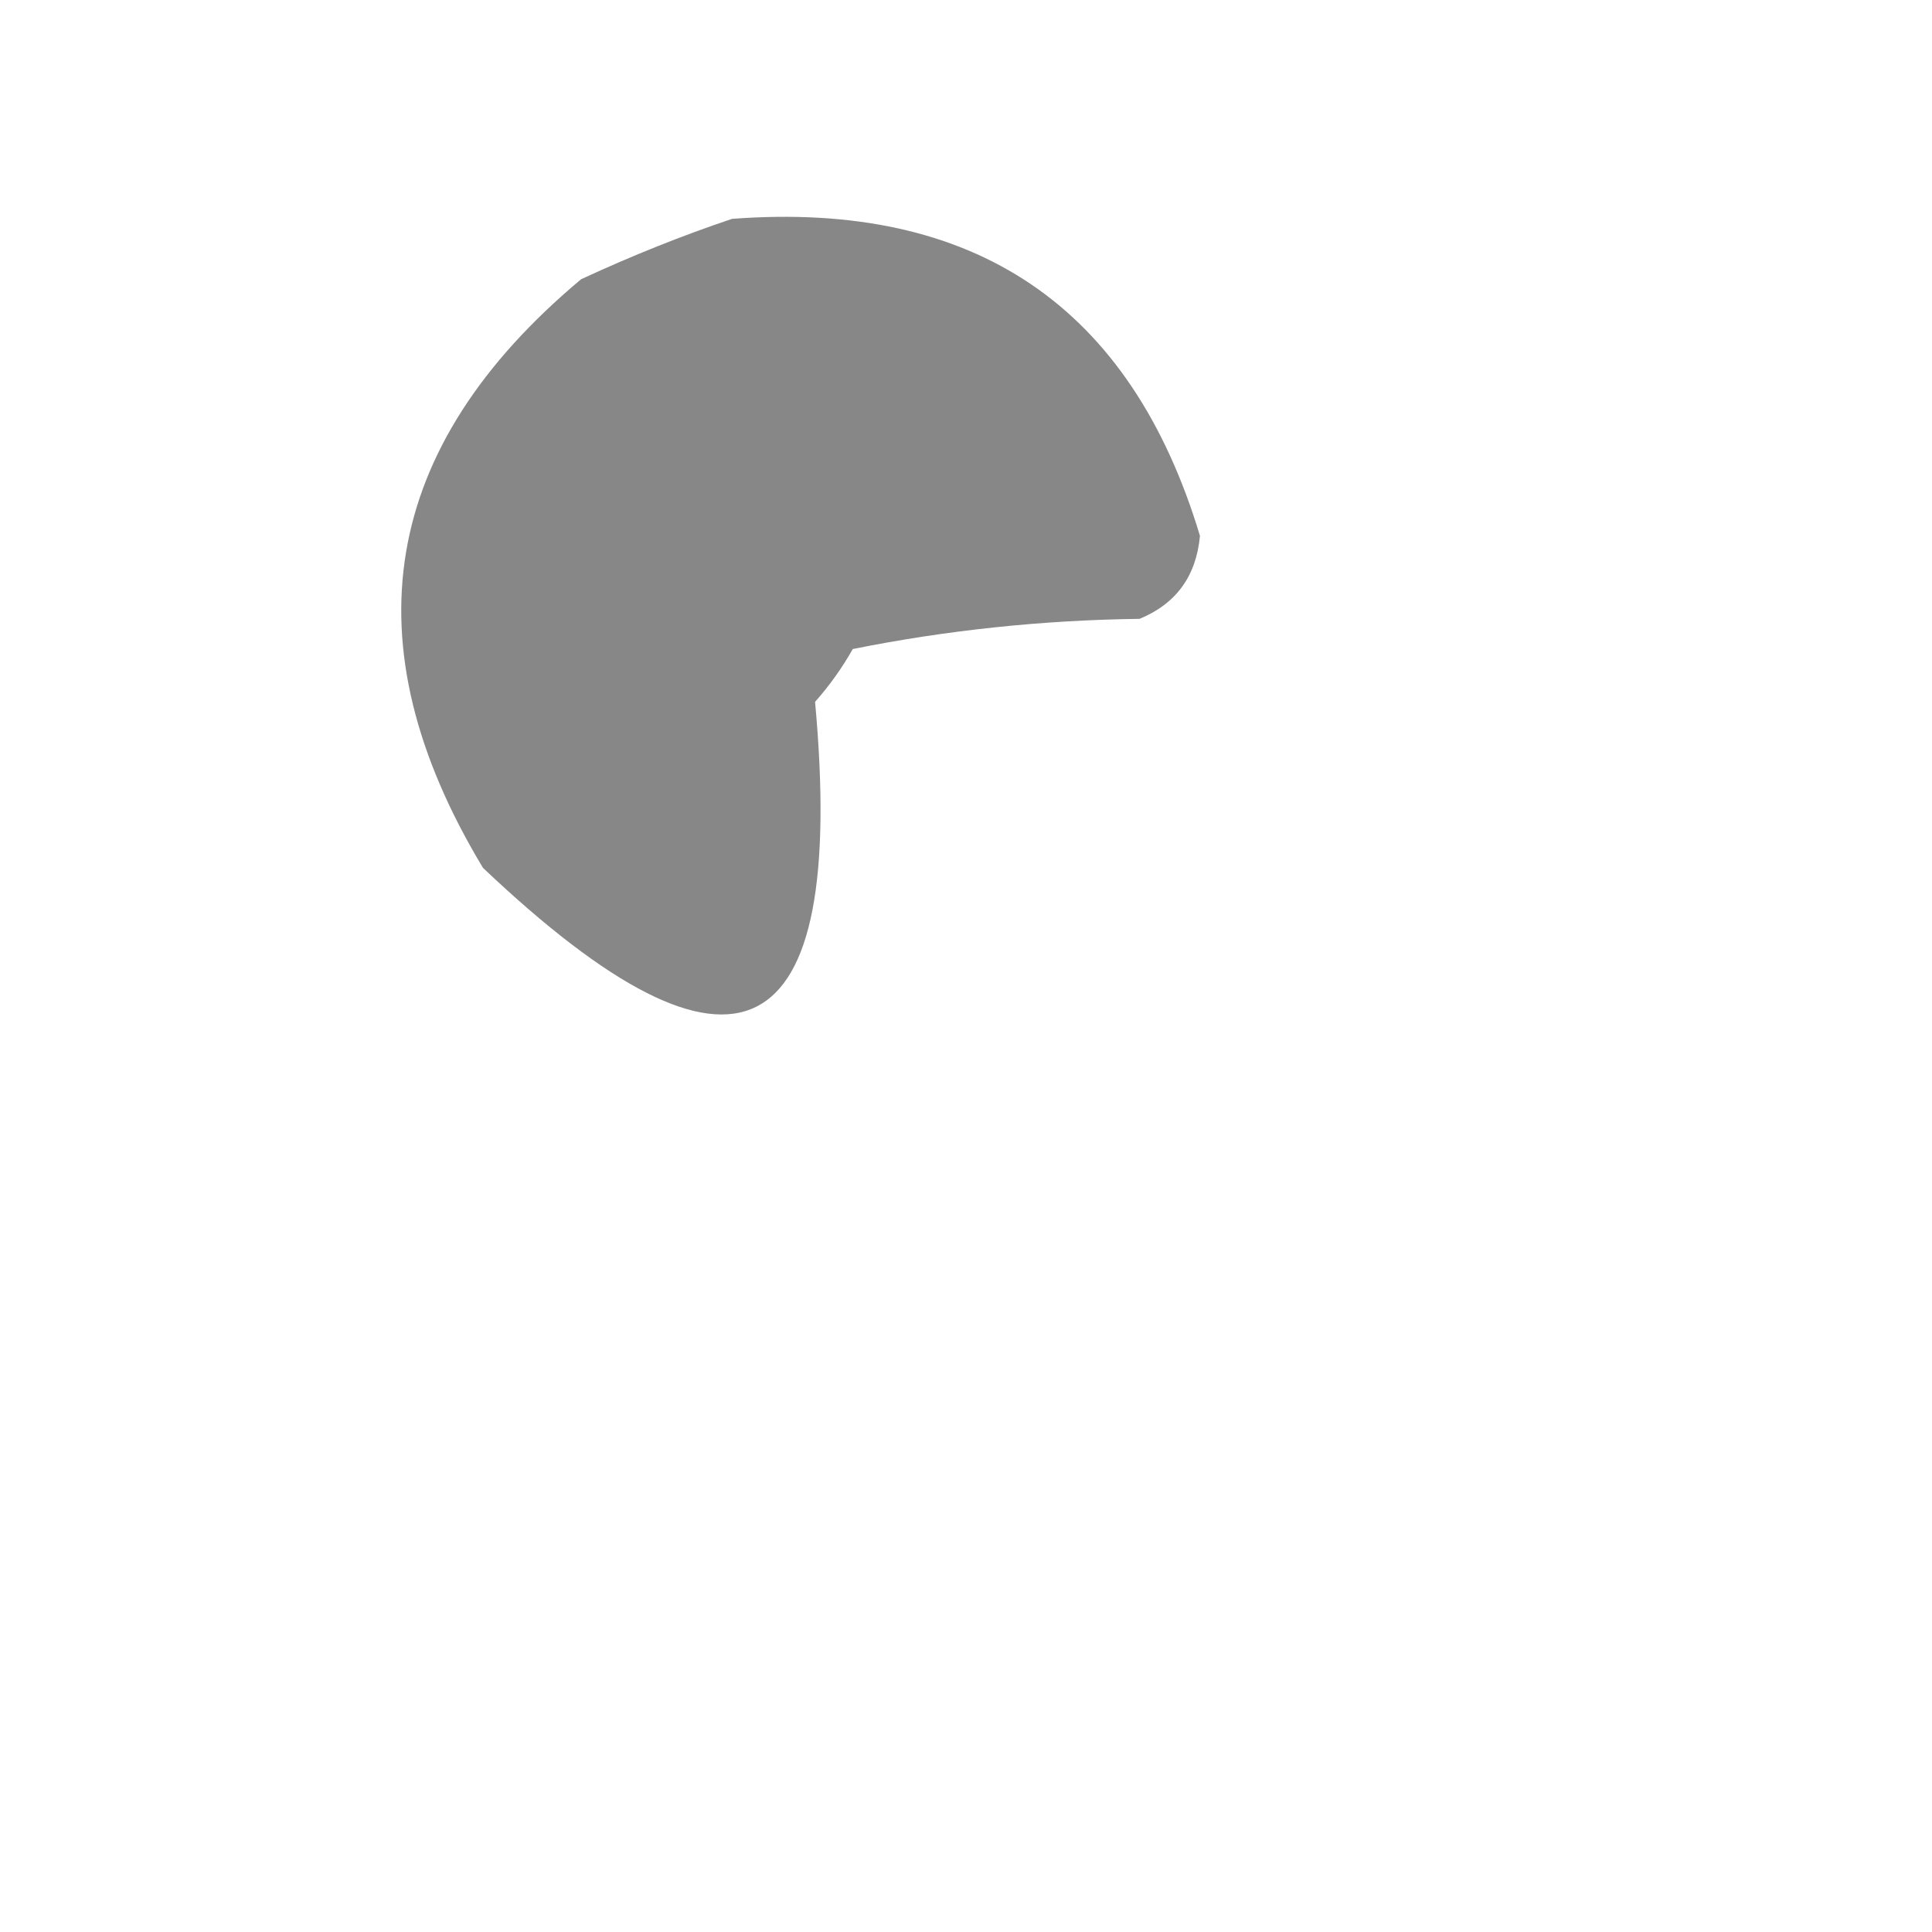
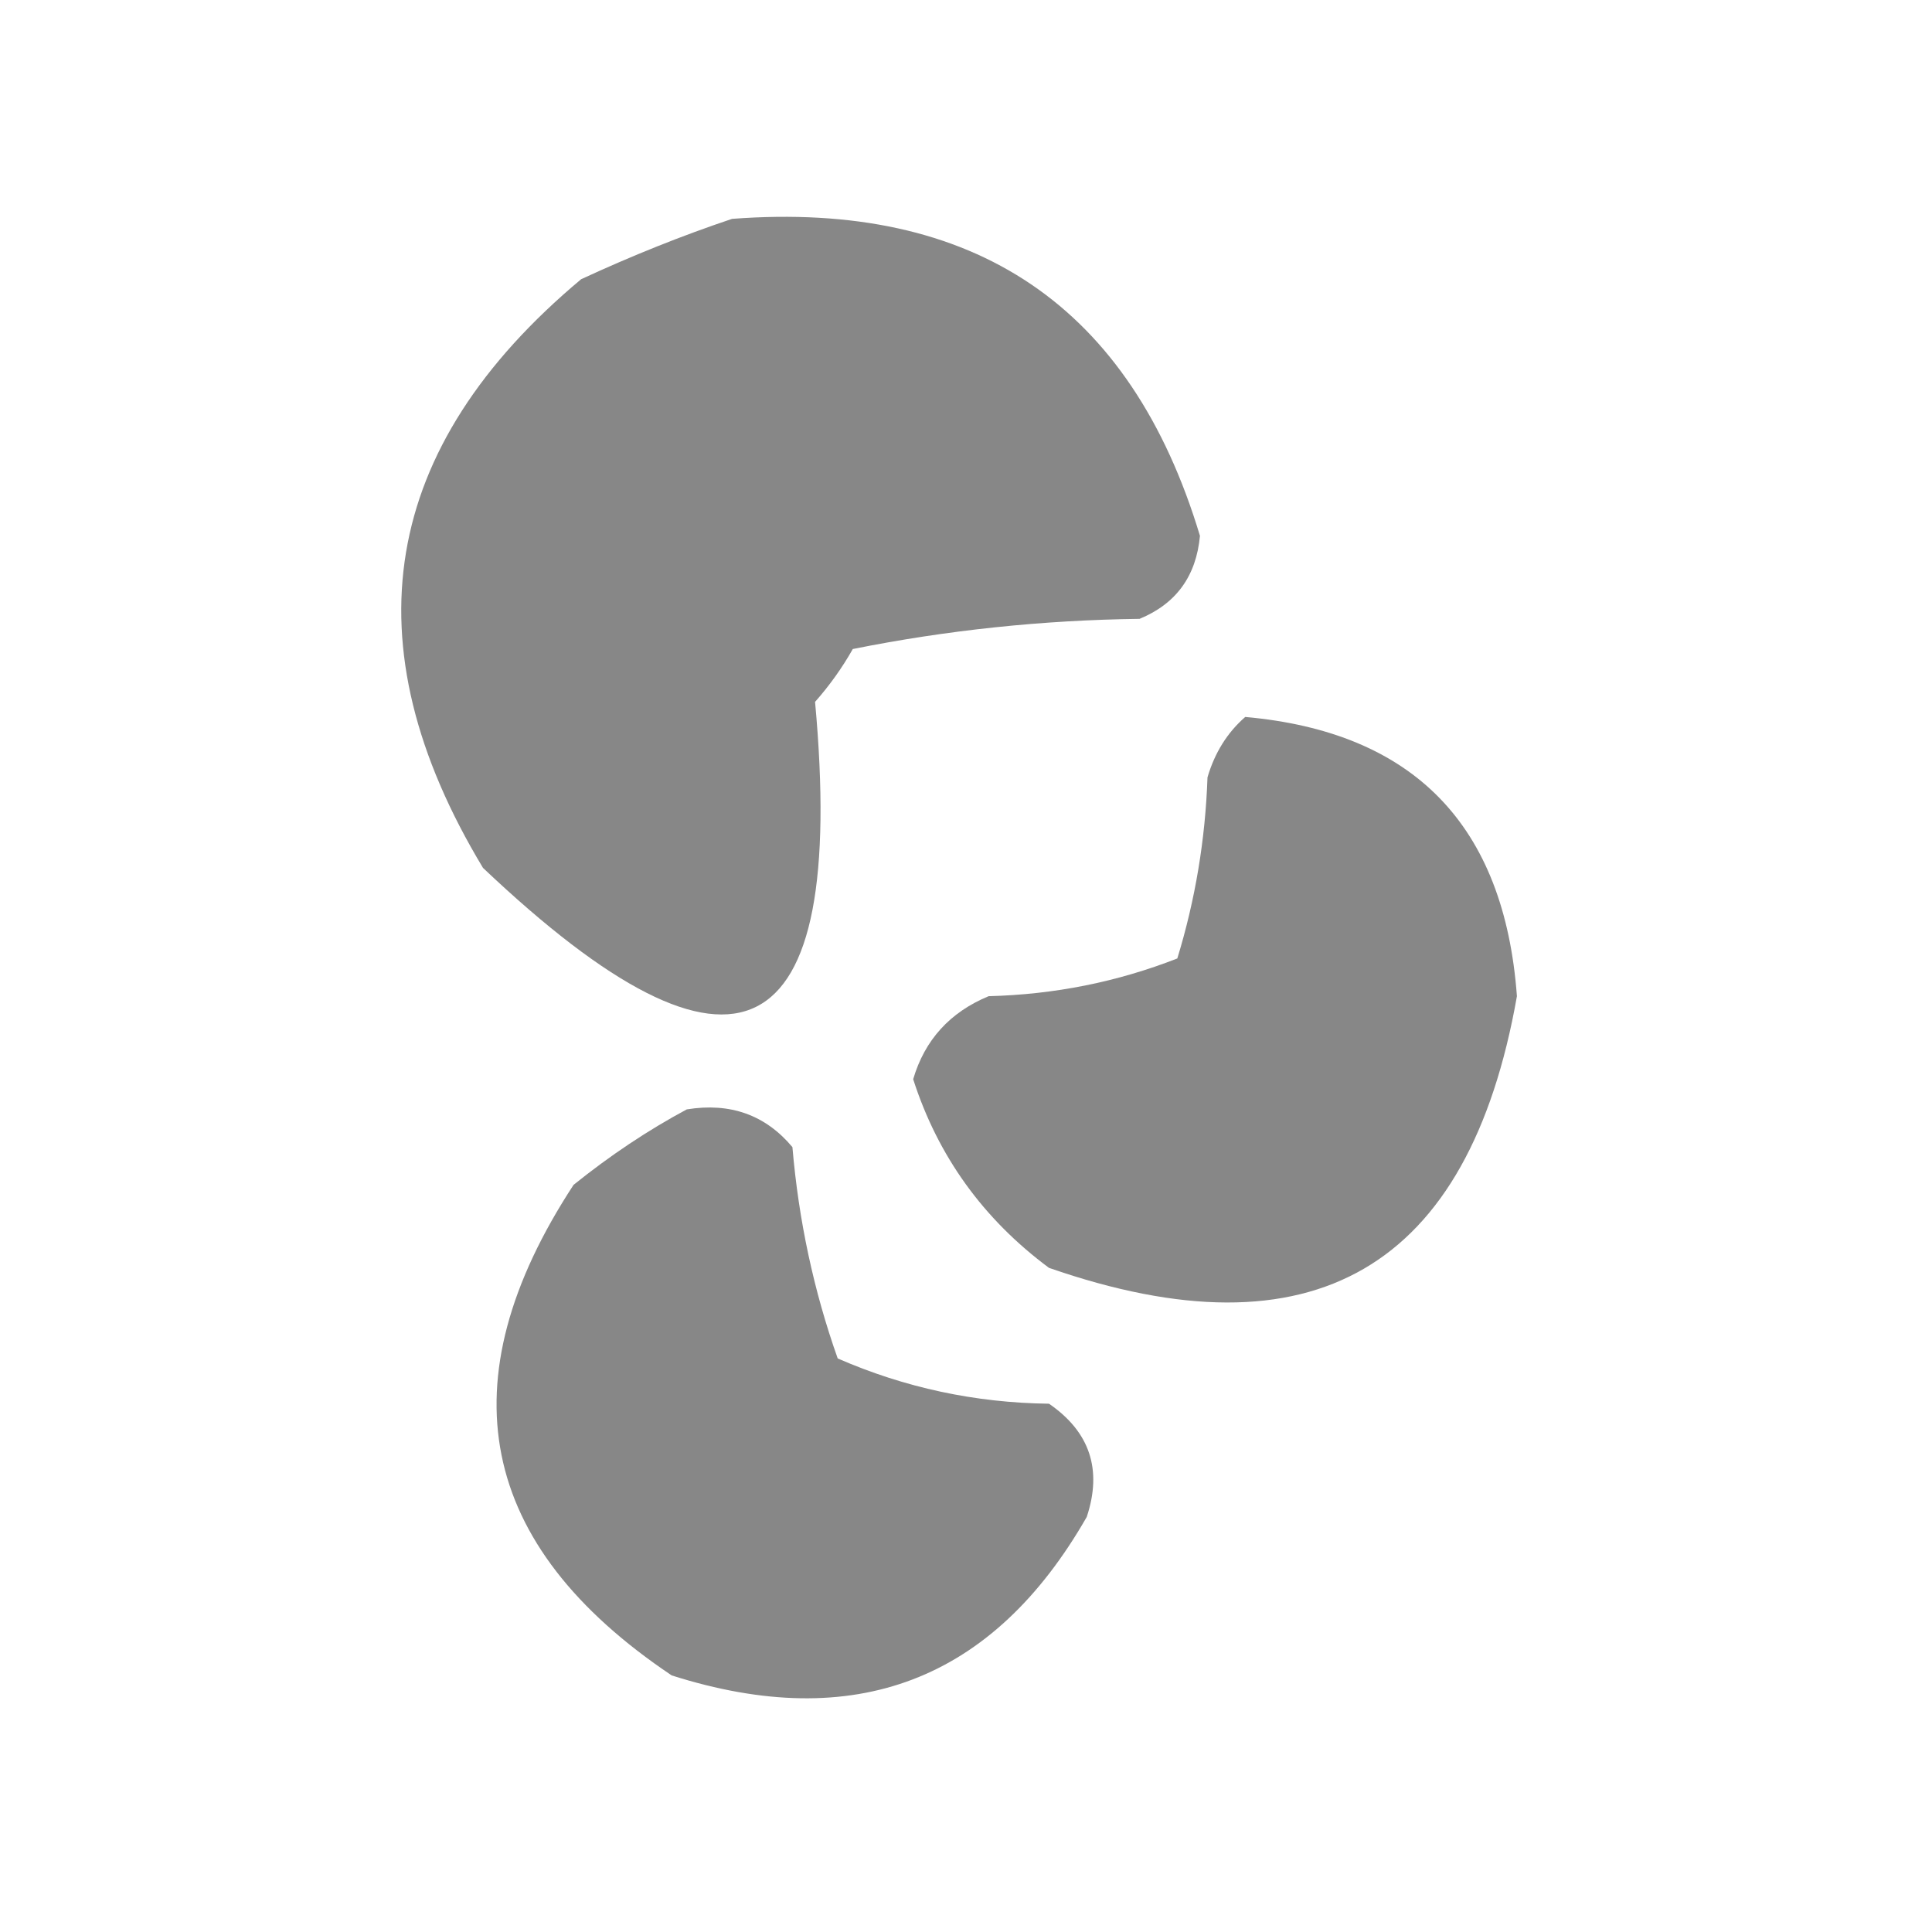
<svg xmlns="http://www.w3.org/2000/svg" className="devicon" viewBox="0 0 128 128">
  <path fill="#878787" fill-rule="evenodd" clip-rule="evenodd" d="M 48.5,14.5 C 64.585,13.282 74.918,20.282 79.5,35.5C 79.255,38.168 77.921,40.002 75.5,41C 69.058,41.083 62.725,41.749 56.5,43C 55.789,44.255 54.956,45.421 54,46.5C 56.141,69.763 48.808,73.43 32,57.5C 23.033,42.628 25.2,29.628 38.5,18.5C 41.865,16.941 45.198,15.608 48.5,14.5 Z" />
-   <path fill="#FFFF" fill-rule="evenodd" clip-rule="evenodd" d="M 82.5,47.5 C 93.664,48.498 99.664,54.665 100.5,66C 97.313,84.077 86.979,90.077 69.5,84C 65.139,80.763 62.139,76.597 60.5,71.5C 61.269,68.896 62.936,67.062 65.5,66C 69.855,65.89 74.022,65.057 78,63.5C 79.19,59.619 79.857,55.619 80,51.5C 80.48,49.867 81.313,48.534 82.5,47.5 Z" />
-   <path fill="#FFFF" fill-rule="evenodd" clip-rule="evenodd" d="M 45.5,73.5 C 48.38,73.032 50.713,73.866 52.5,76C 52.912,80.85 53.912,85.516 55.5,90C 59.944,91.94 64.61,92.94 69.5,93C 72.207,94.864 73.04,97.364 72,100.5C 65.784,111.358 56.618,114.858 44.5,111C 31.636,102.37 29.47,91.537 38,78.5C 40.426,76.548 42.926,74.881 45.5,73.5 Z" />
+   <path fill="#878787" fill-rule="evenodd" clip-rule="evenodd" d="M 82.5,47.5 C 93.664,48.498 99.664,54.665 100.5,66C 97.313,84.077 86.979,90.077 69.5,84C 65.139,80.763 62.139,76.597 60.5,71.5C 61.269,68.896 62.936,67.062 65.5,66C 69.855,65.89 74.022,65.057 78,63.5C 79.19,59.619 79.857,55.619 80,51.5C 80.48,49.867 81.313,48.534 82.5,47.5 Z" />
+   <path fill="#878787" fill-rule="evenodd" clip-rule="evenodd" d="M 45.5,73.5 C 48.38,73.032 50.713,73.866 52.5,76C 52.912,80.85 53.912,85.516 55.5,90C 59.944,91.94 64.61,92.94 69.5,93C 72.207,94.864 73.04,97.364 72,100.5C 65.784,111.358 56.618,114.858 44.5,111C 31.636,102.37 29.47,91.537 38,78.5C 40.426,76.548 42.926,74.881 45.5,73.5 Z" />
</svg>
